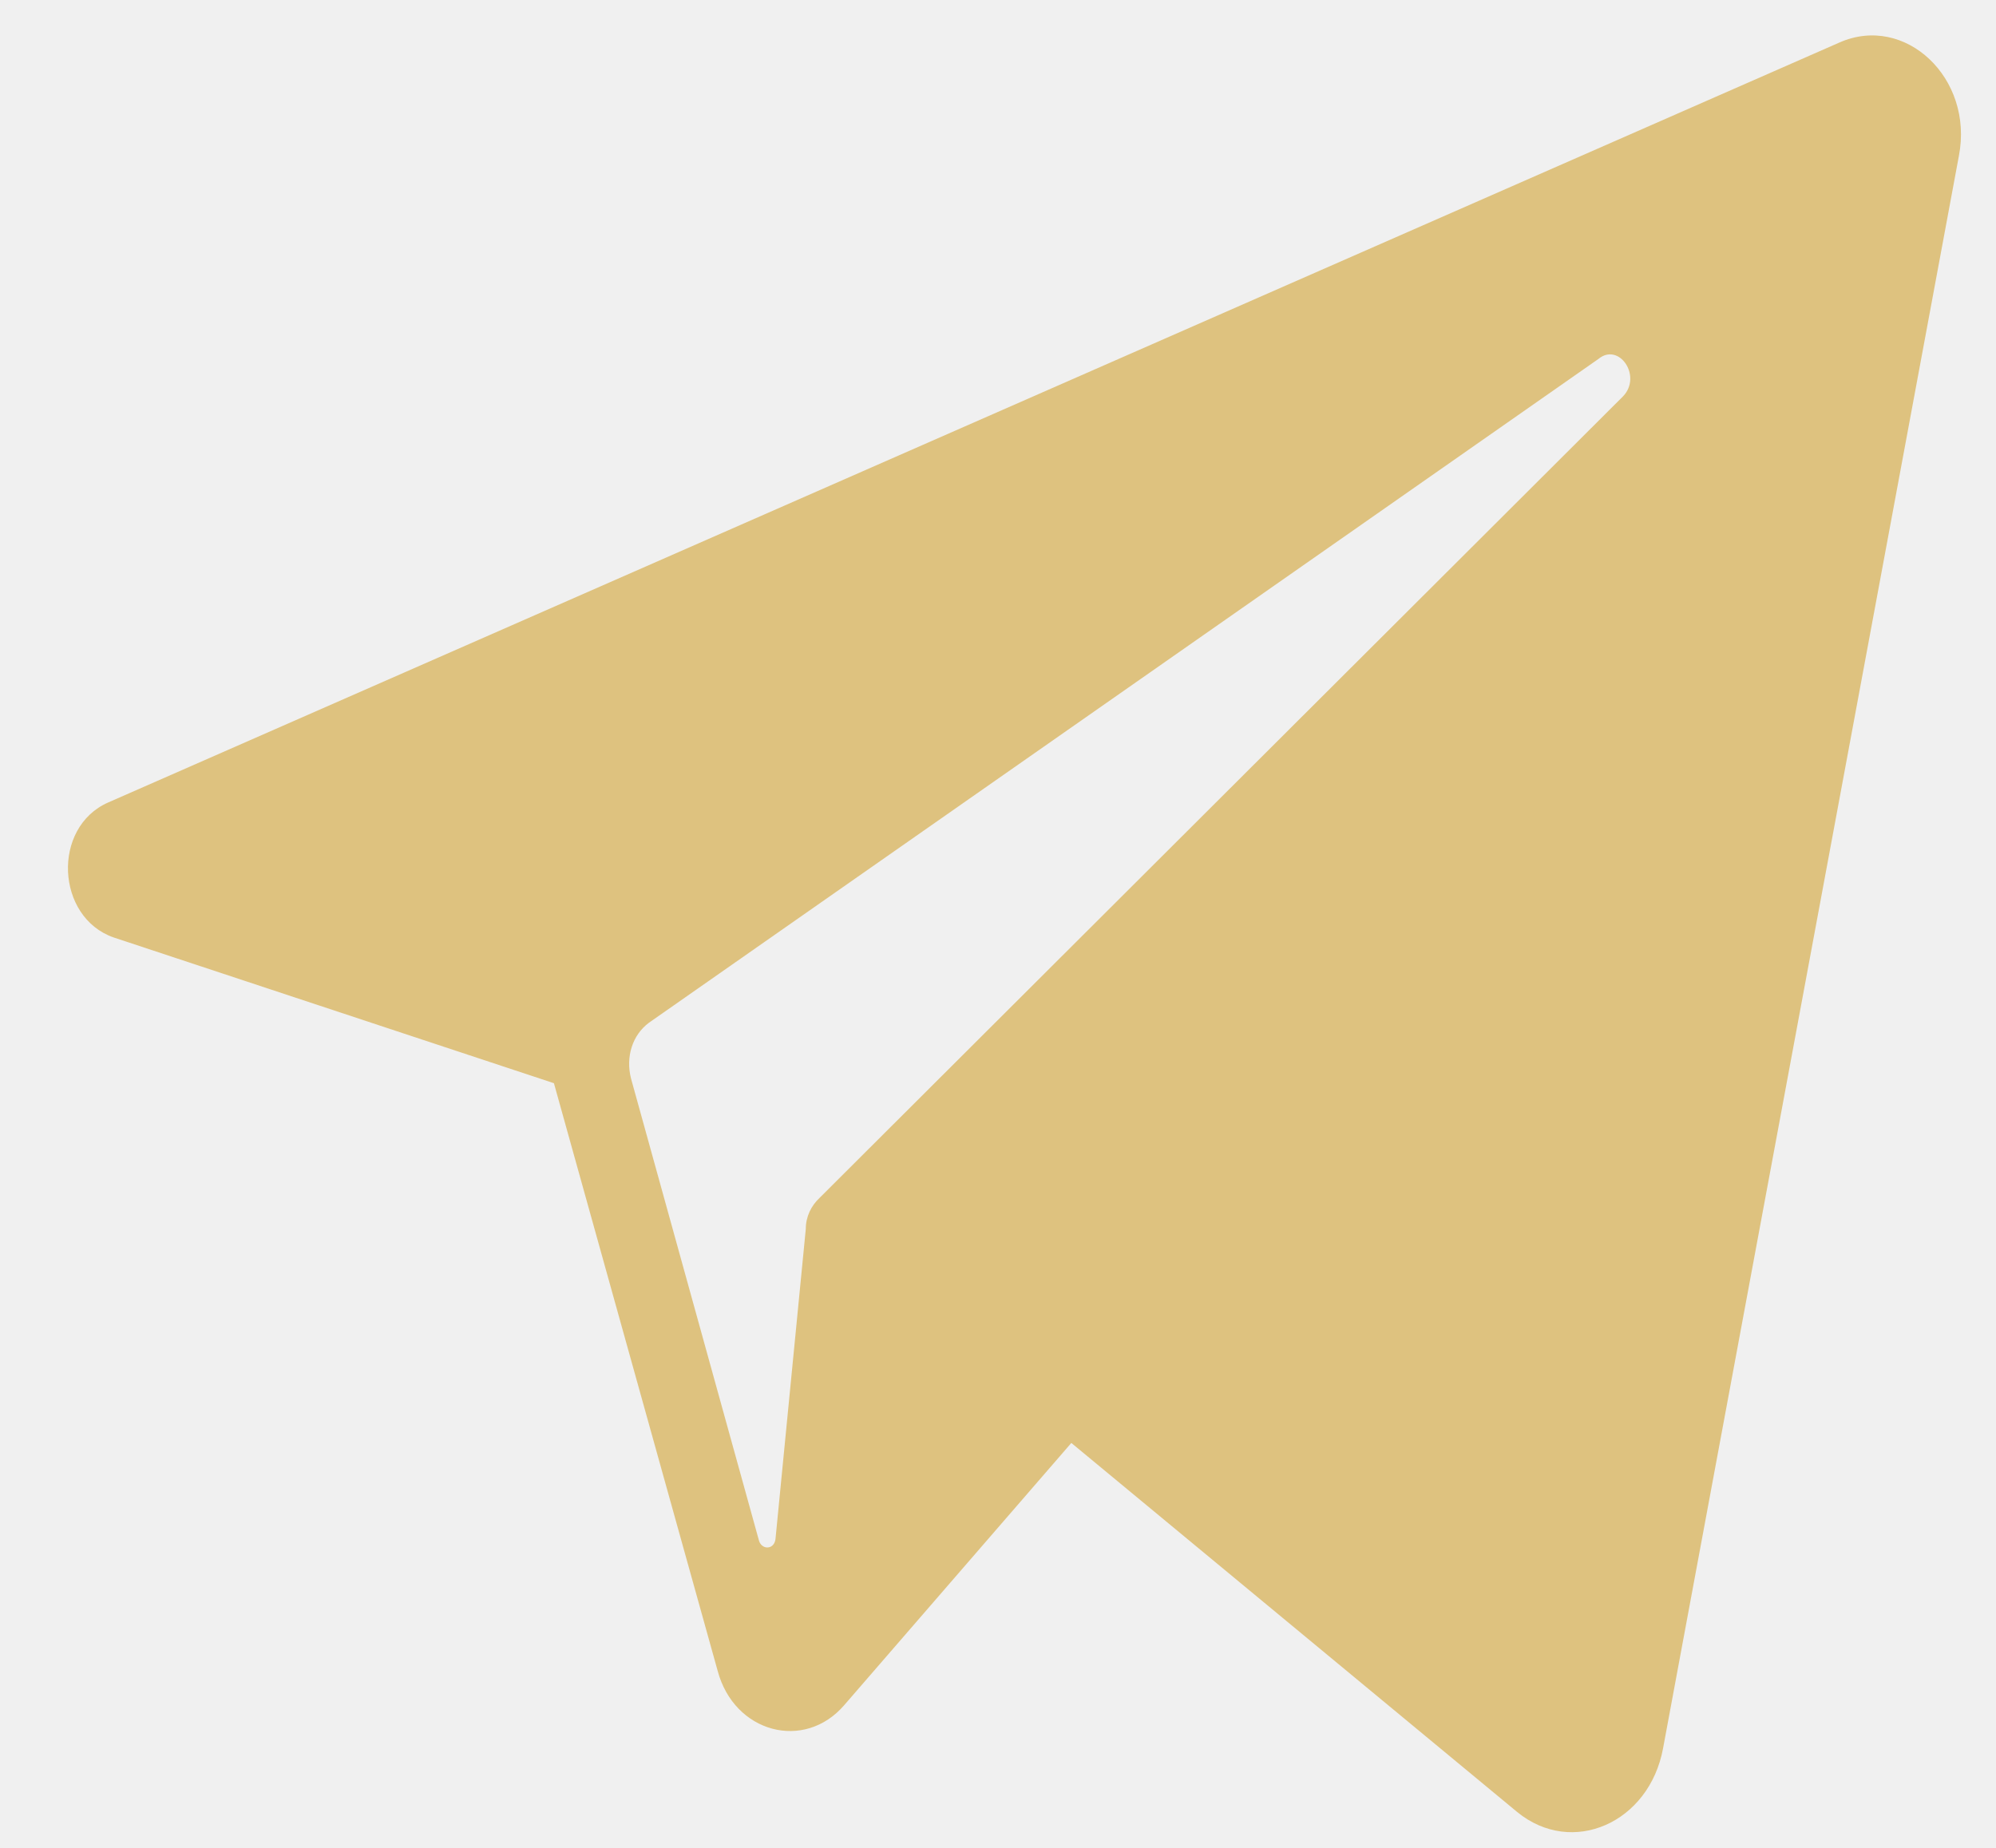
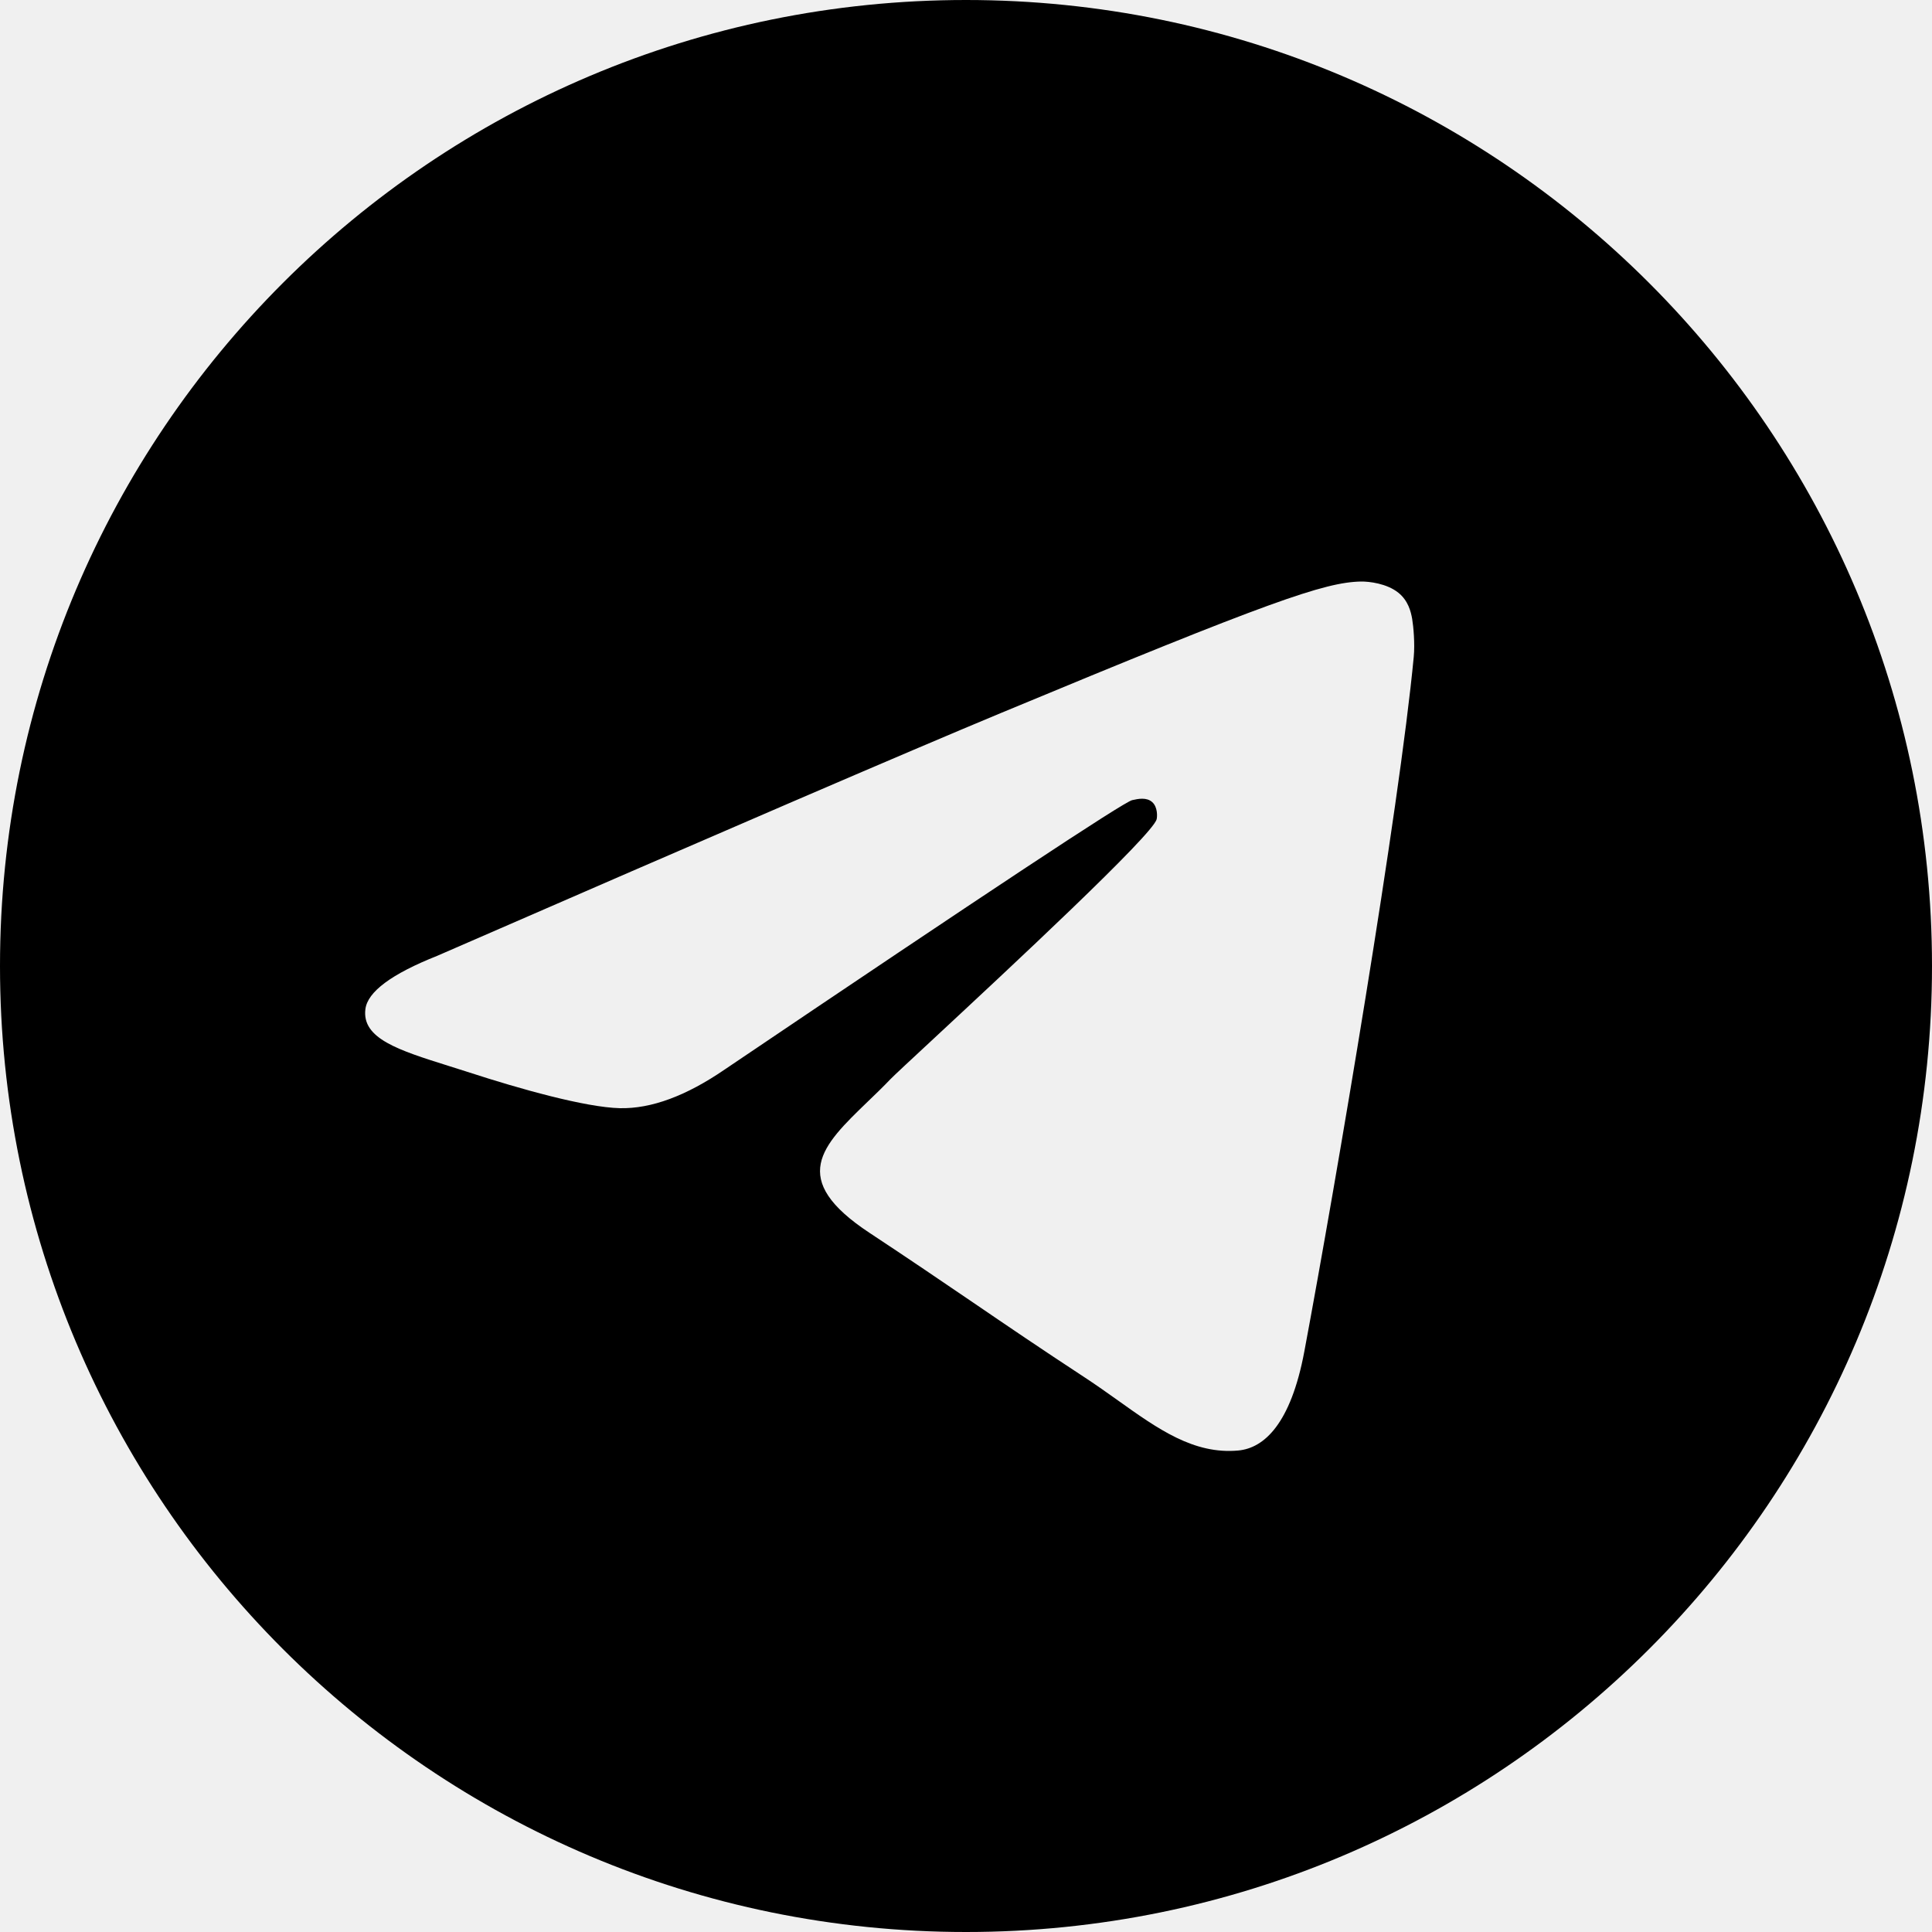
- <svg xmlns="http://www.w3.org/2000/svg" width="27" height="25" viewBox="0 0 27 25" fill="none">
-   <g clip-path="url(#clip0)">
-     <path d="M1.537 12.683L7.493 14.655L9.708 22.606C9.932 23.445 10.881 23.697 11.421 23.068L14.492 19.522L20.523 24.515C21.267 25.124 22.309 24.662 22.496 23.655L26.498 2.109C26.702 1.06 25.772 0.179 24.878 0.577L1.463 10.857C0.699 11.193 0.755 12.41 1.537 12.683ZM8.778 13.837L21.621 4.857C21.9 4.626 22.216 5.088 21.956 5.361L11.086 16.207C10.974 16.312 10.9 16.459 10.9 16.627L10.49 20.823C10.471 20.97 10.304 20.97 10.267 20.844L8.536 14.592C8.461 14.298 8.554 14.004 8.778 13.837Z" fill="#DEC27F" />
+ <svg xmlns="http://www.w3.org/2000/svg" width="32" height="32" viewBox="0 0 32 32" fill="none">
+   <g clip-path="url(#clip0_297_1724)">
+     <path fill-rule="evenodd" clip-rule="evenodd" d="M32 16C32 24.837 24.837 32 16 32C7.163 32 0 24.837 0 16C0 7.163 7.163 0 16 0C24.837 0 32 7.163 32 16ZM16.573 11.812C15.017 12.459 11.907 13.799 7.243 15.831C6.485 16.132 6.088 16.427 6.052 16.715C5.991 17.202 6.601 17.394 7.431 17.655C7.544 17.69 7.661 17.727 7.781 17.766C8.598 18.032 9.697 18.342 10.268 18.355C10.787 18.366 11.365 18.152 12.004 17.714C16.361 14.772 18.611 13.285 18.752 13.253C18.852 13.23 18.99 13.202 19.084 13.285C19.177 13.368 19.168 13.526 19.158 13.568C19.098 13.825 16.704 16.051 15.466 17.202C15.079 17.561 14.805 17.816 14.749 17.874C14.624 18.005 14.496 18.128 14.373 18.246C13.614 18.978 13.045 19.526 14.405 20.422C15.058 20.853 15.581 21.209 16.103 21.564C16.672 21.952 17.24 22.339 17.976 22.821C18.163 22.944 18.342 23.071 18.516 23.195C19.179 23.668 19.774 24.093 20.51 24.025C20.938 23.985 21.379 23.584 21.604 22.384C22.134 19.551 23.175 13.411 23.416 10.881C23.437 10.66 23.411 10.376 23.39 10.251C23.368 10.127 23.324 9.949 23.162 9.818C22.97 9.663 22.674 9.63 22.542 9.632C21.94 9.643 21.017 9.964 16.573 11.812Z" fill="currentColor" />
  </g>
  <defs>
-     <clipPath id="clip0">
-       <rect width="25.612" height="24.316" fill="white" transform="translate(0.923828 0.471924)" />
+     <clipPath id="clip0_297_1724">
+       <rect width="32" height="32" fill="currentColor" />
    </clipPath>
  </defs>
</svg>
